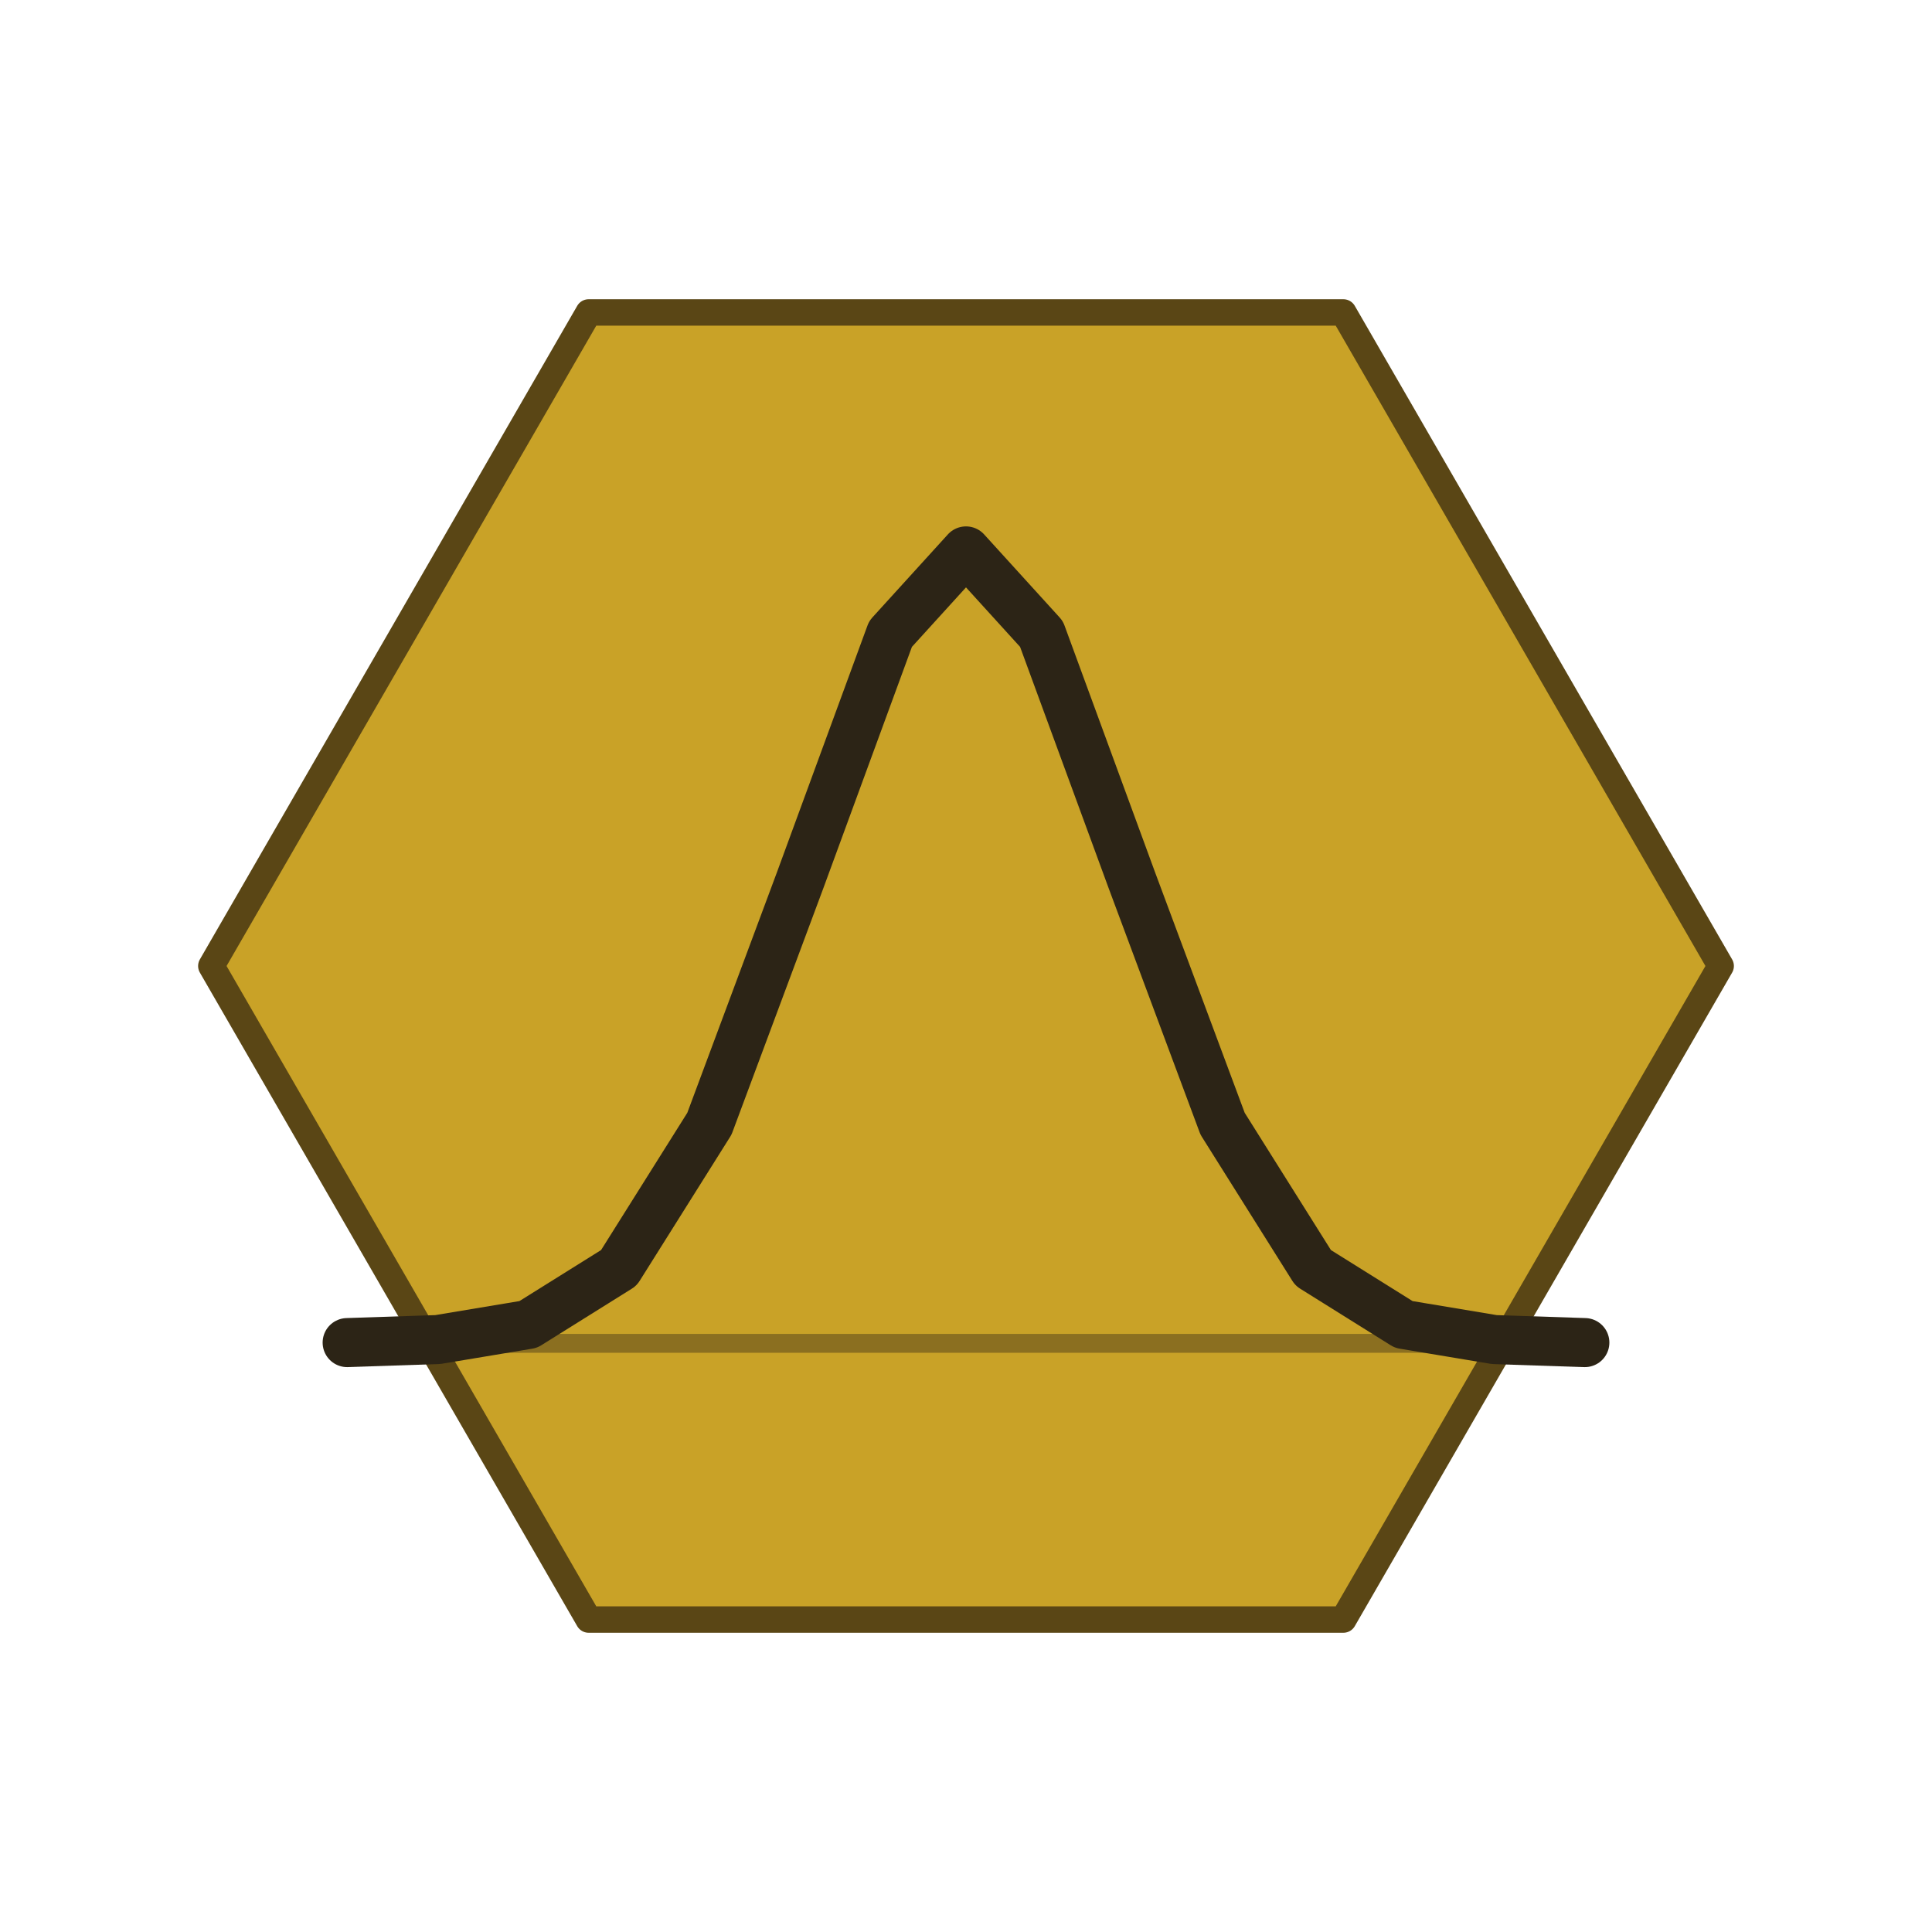
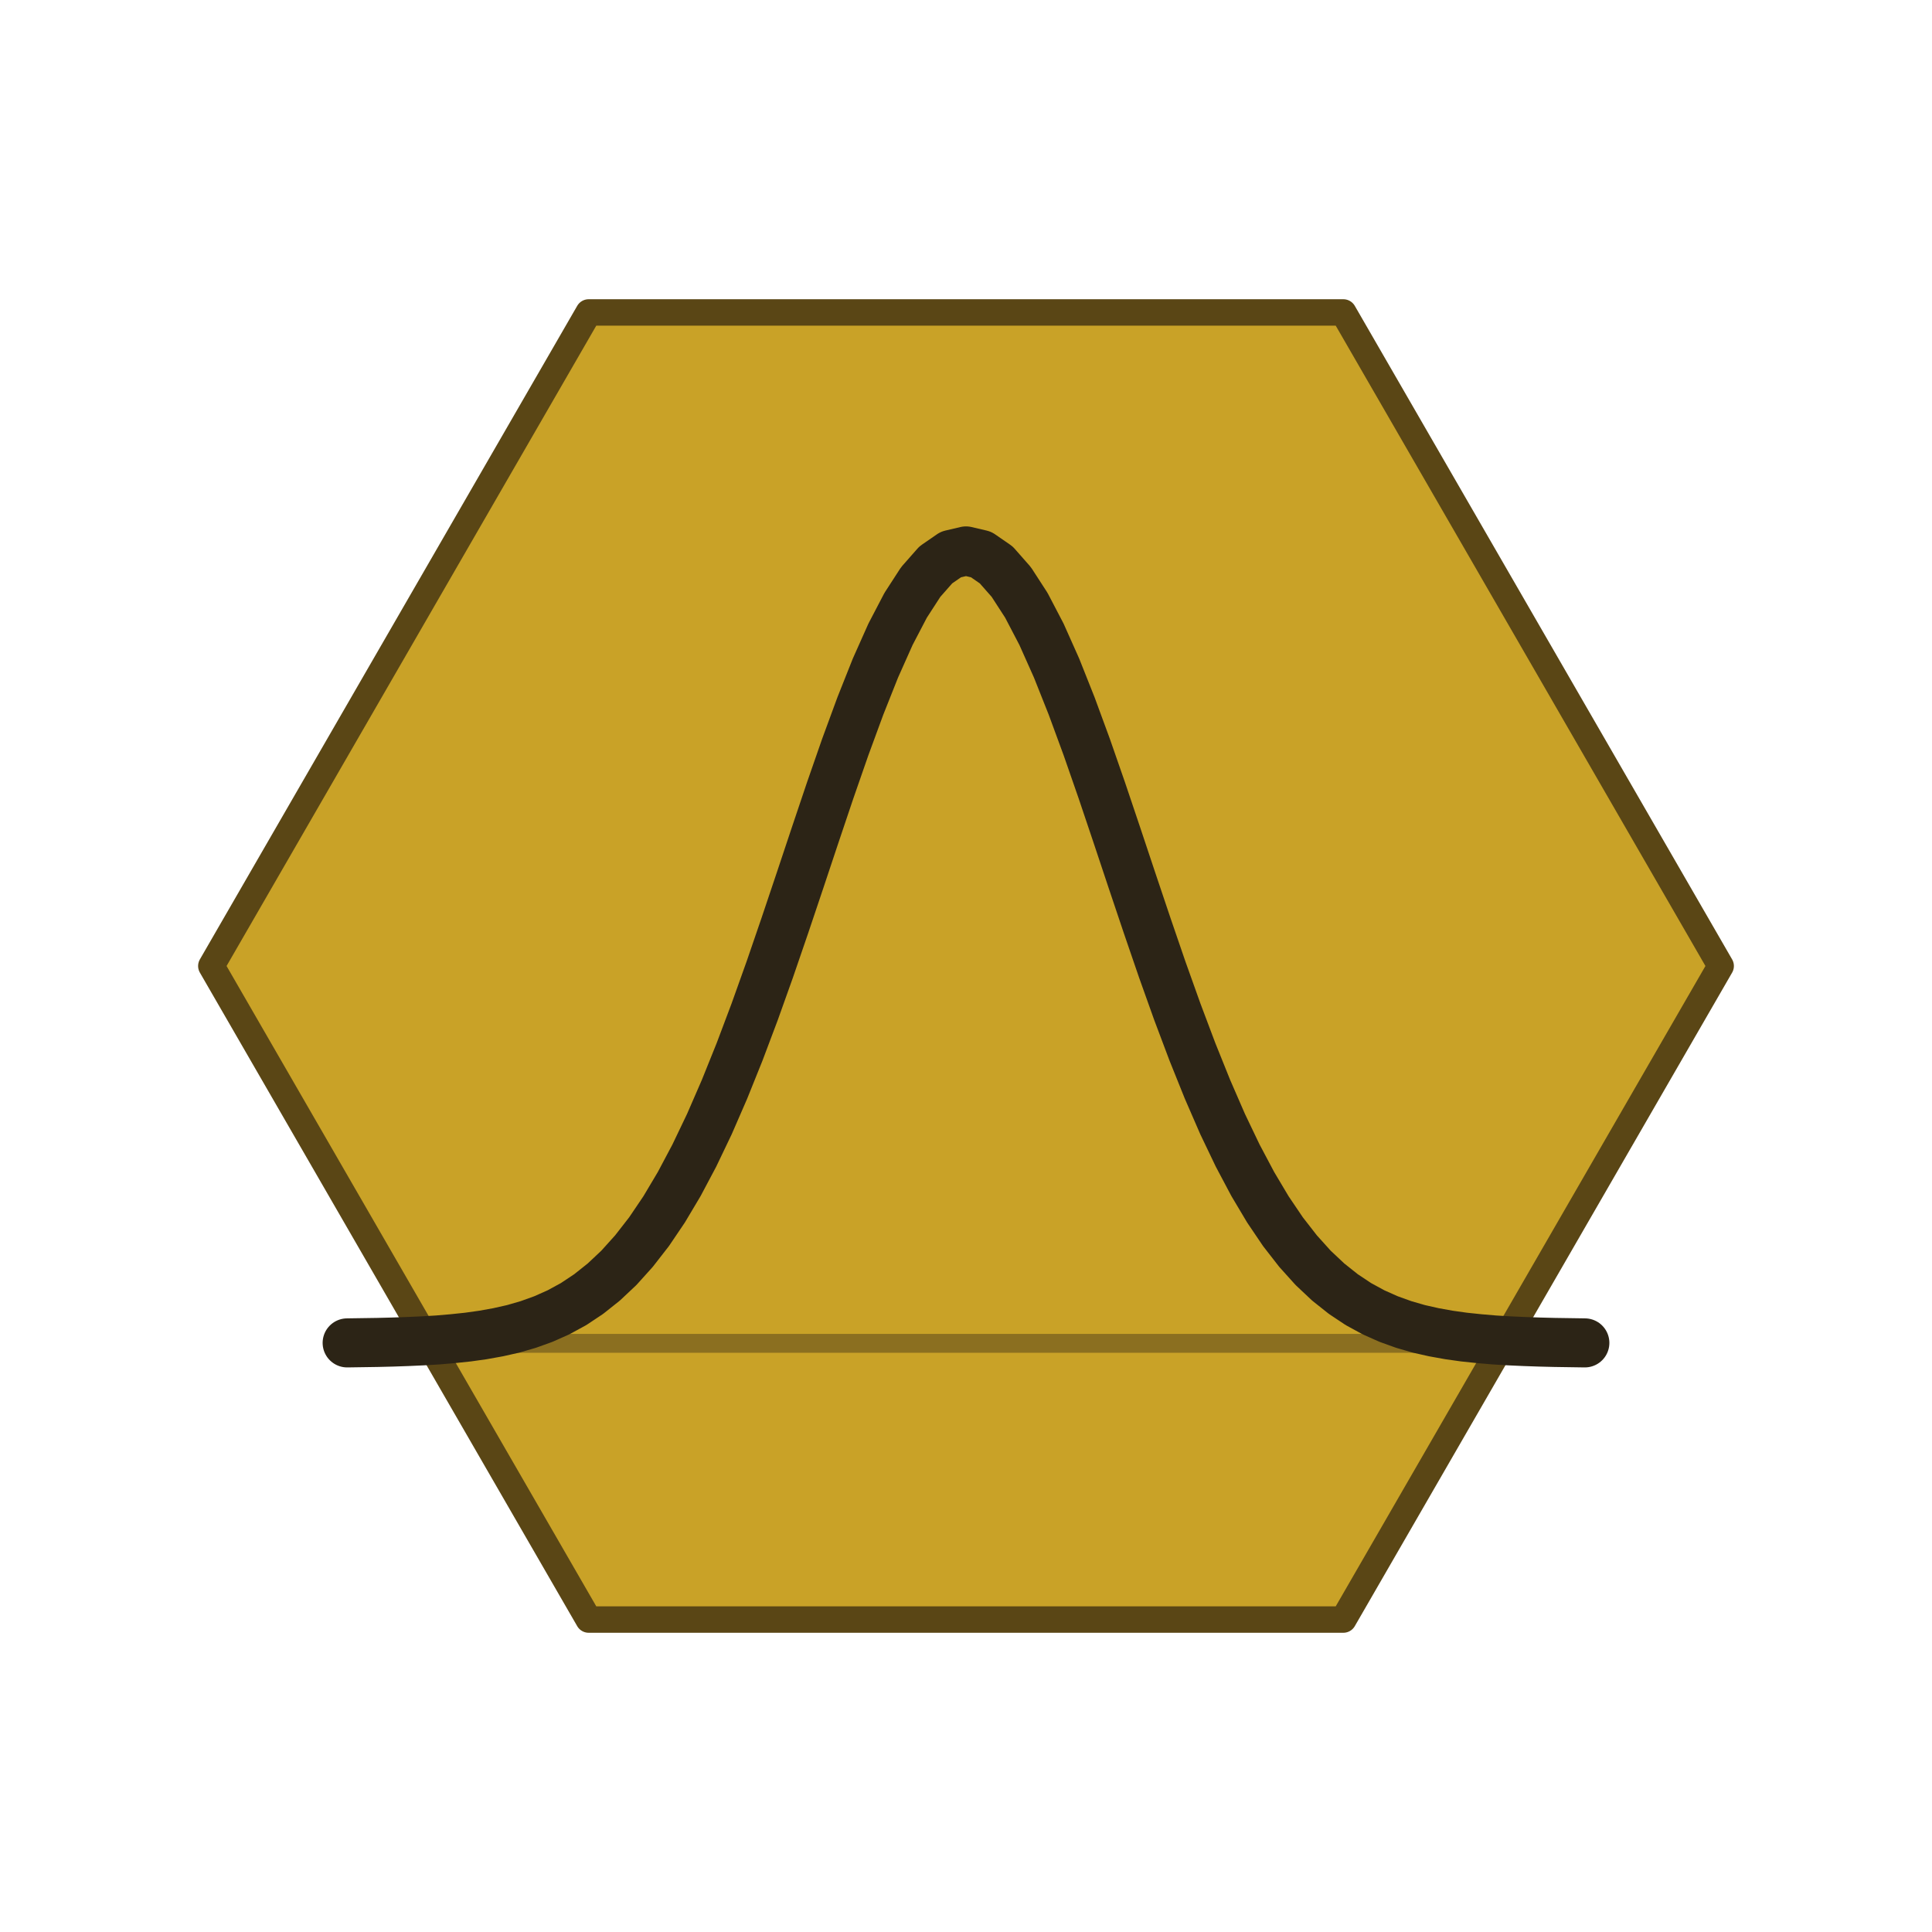
<svg xmlns="http://www.w3.org/2000/svg" viewBox="0 0 256 256" width="256" height="256">
  <polygon points="78,41.4 178,41.4 228,128 178,214.6 78,214.6 28,128" fill="#C9A227" stroke="#5A4615" stroke-width="3.5" stroke-linejoin="round" />
  <line x1="46" y1="178" x2="210" y2="178" stroke="#2C2416" stroke-width="2.5" opacity="0.4" />
-   <polyline points="46,177.9 58,177.5 70,175.5 82,168.0 94,148.9 106,116.7 118,84.0 128,73 138,84.0 150,116.7 162,148.9 174,168.0 186,175.5 198,177.5 210,177.9" stroke="#2C2416" stroke-width="6.5" fill="none" stroke-linecap="round" stroke-linejoin="round" />
+   <polyline points="46,177.94 48,177.91 50,177.88 52,177.83 54,177.76 56,177.67 58,177.55 60,177.38 62,177.17 64,176.89 66,176.53 68,176.08 70,175.50 72,174.78 74,173.89 76,172.80 78,171.47 80,169.88 82,168.00 84,165.78 86,163.21 88,160.25 90,156.89 92,153.12 94,148.94 96,144.34 98,139.37 100,134.06 102,128.46 104,122.63 106,116.68 108,110.68 110,104.74 112,98.99 114,93.55 116,88.52 118,84.04 120,80.21 122,77.12 124,74.85 126,73.47 128,73.00 130,73.47 132,74.85 134,77.12 136,80.21 138,84.04 140,88.52 142,93.55 144,98.99 146,104.74 148,110.68 150,116.68 152,122.63 154,128.46 156,134.06 158,139.37 160,144.34 162,148.94 164,153.12 166,156.89 168,160.25 170,163.21 172,165.78 174,168.00 176,169.88 178,171.47 180,172.80 182,173.89 184,174.78 186,175.50 188,176.08 190,176.53 192,176.89 194,177.17 196,177.38 198,177.55 200,177.67 202,177.76 204,177.83 206,177.88 208,177.91 210,177.94" stroke="#2C2416" stroke-width="6.5" fill="none" stroke-linecap="round" stroke-linejoin="round" />
</svg>
